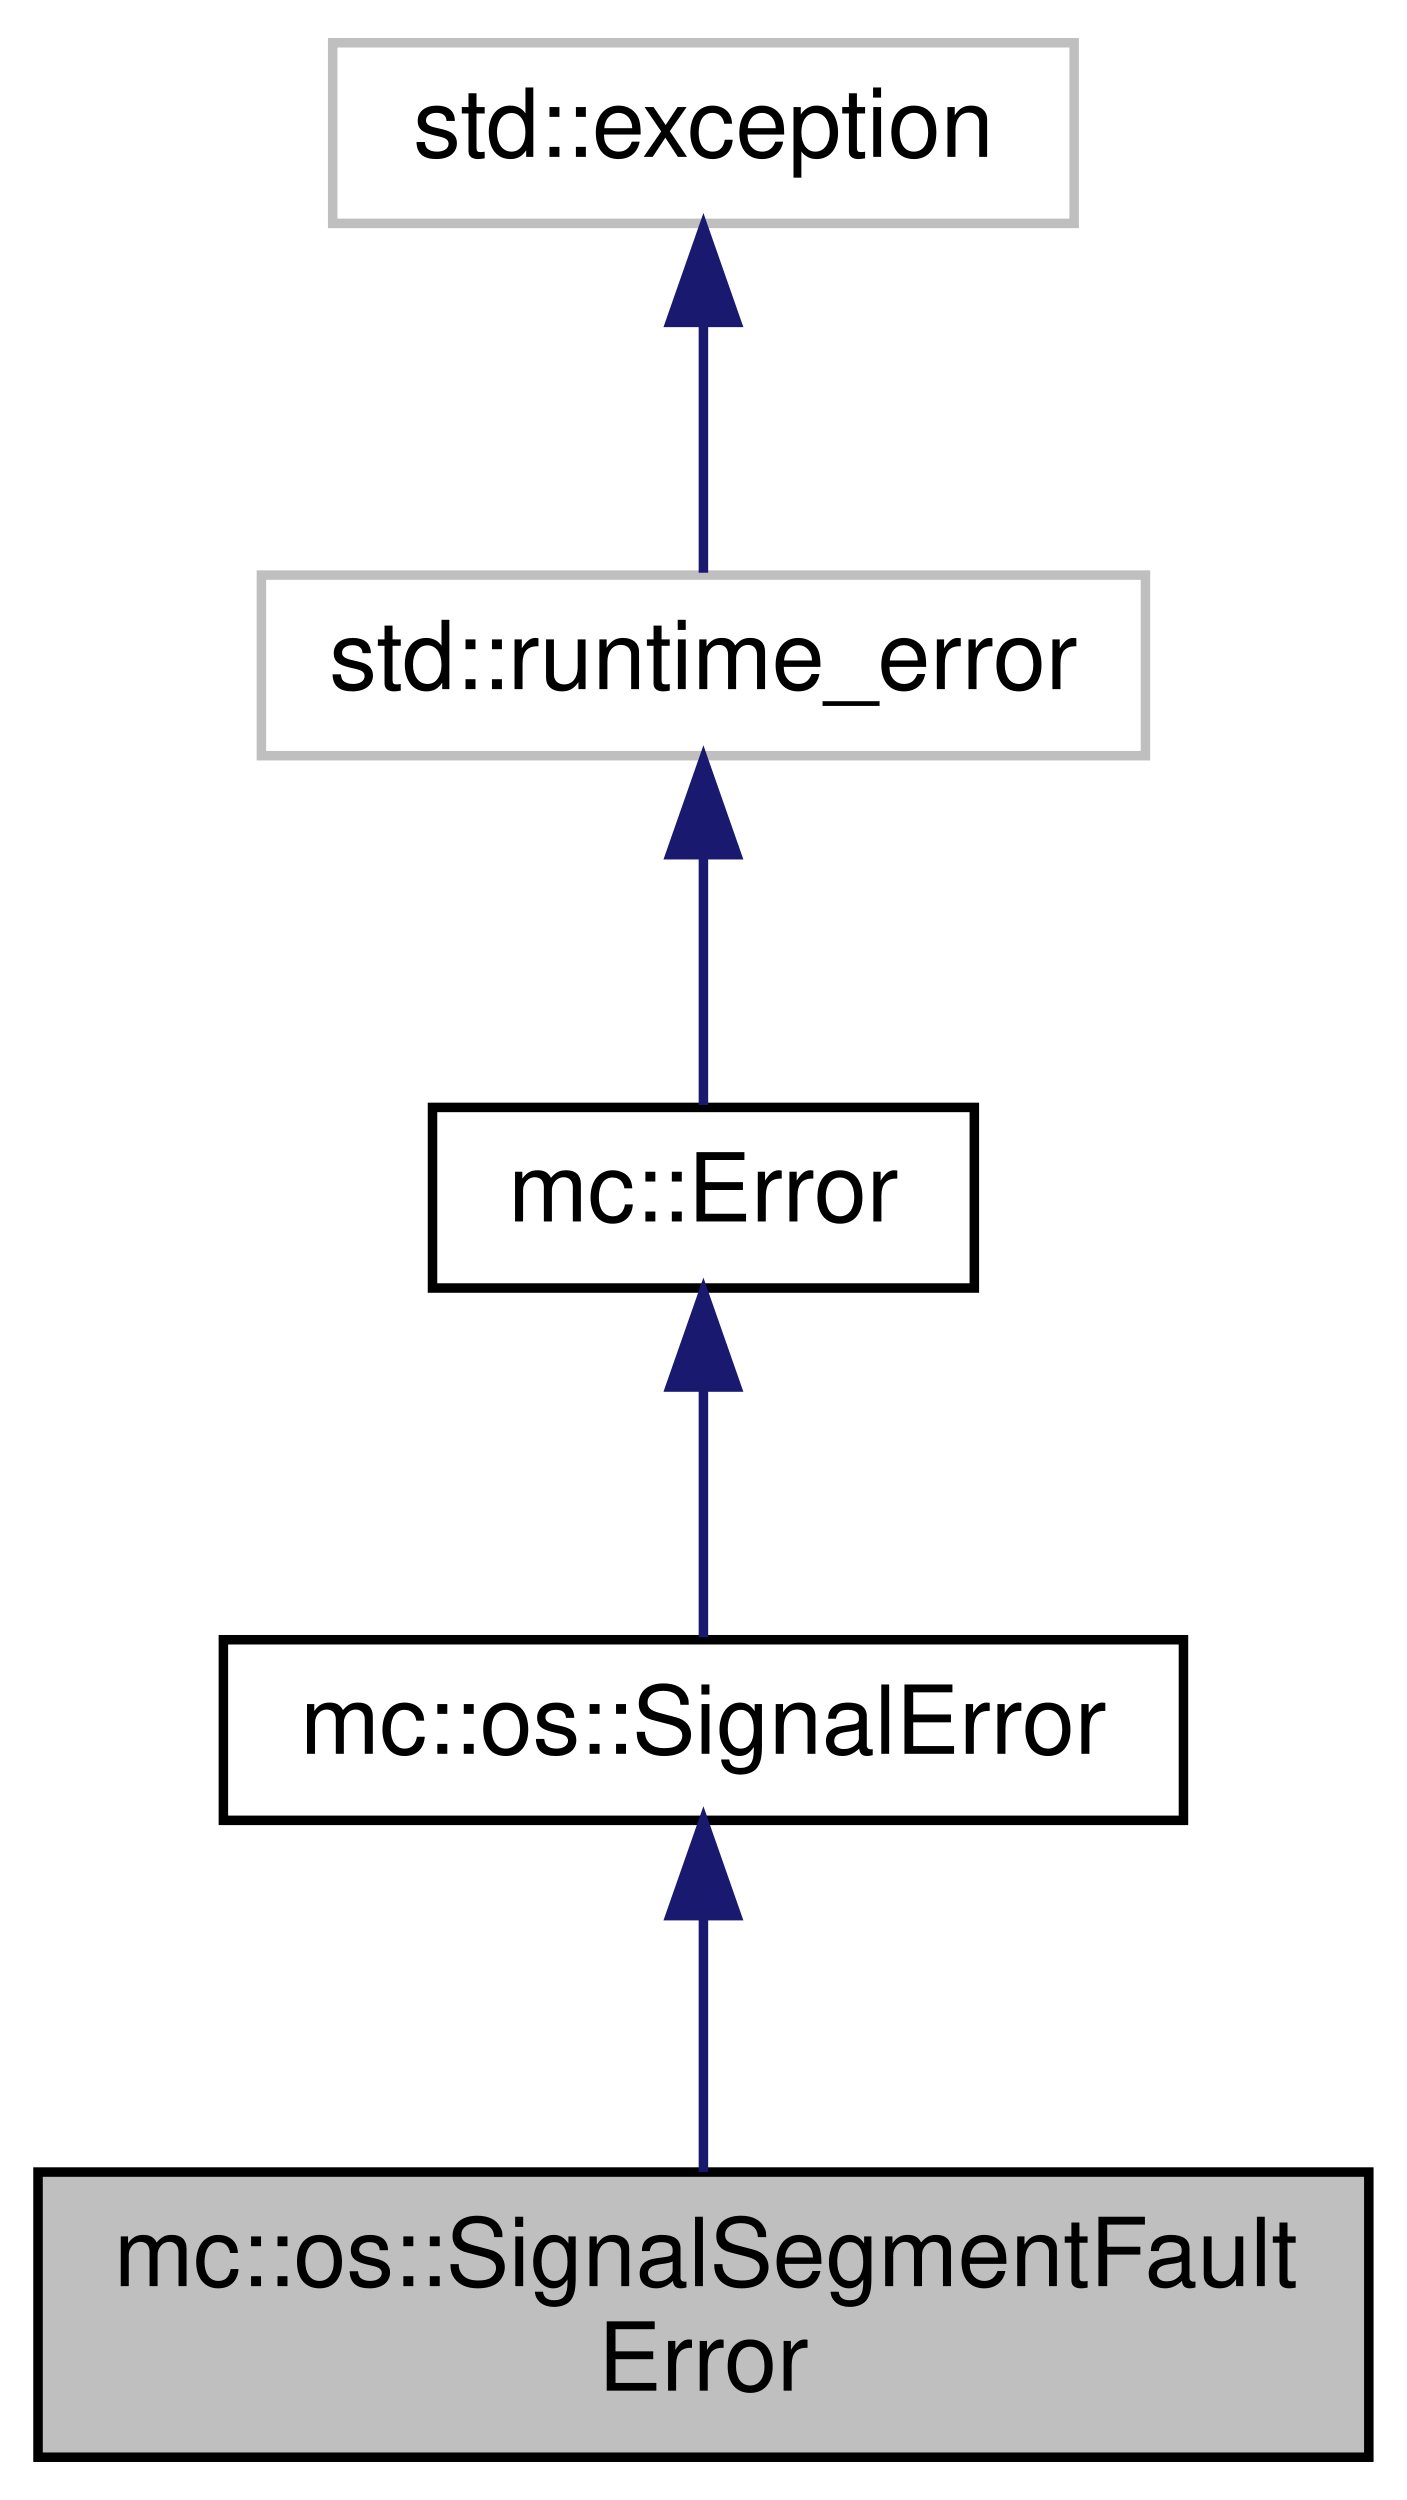
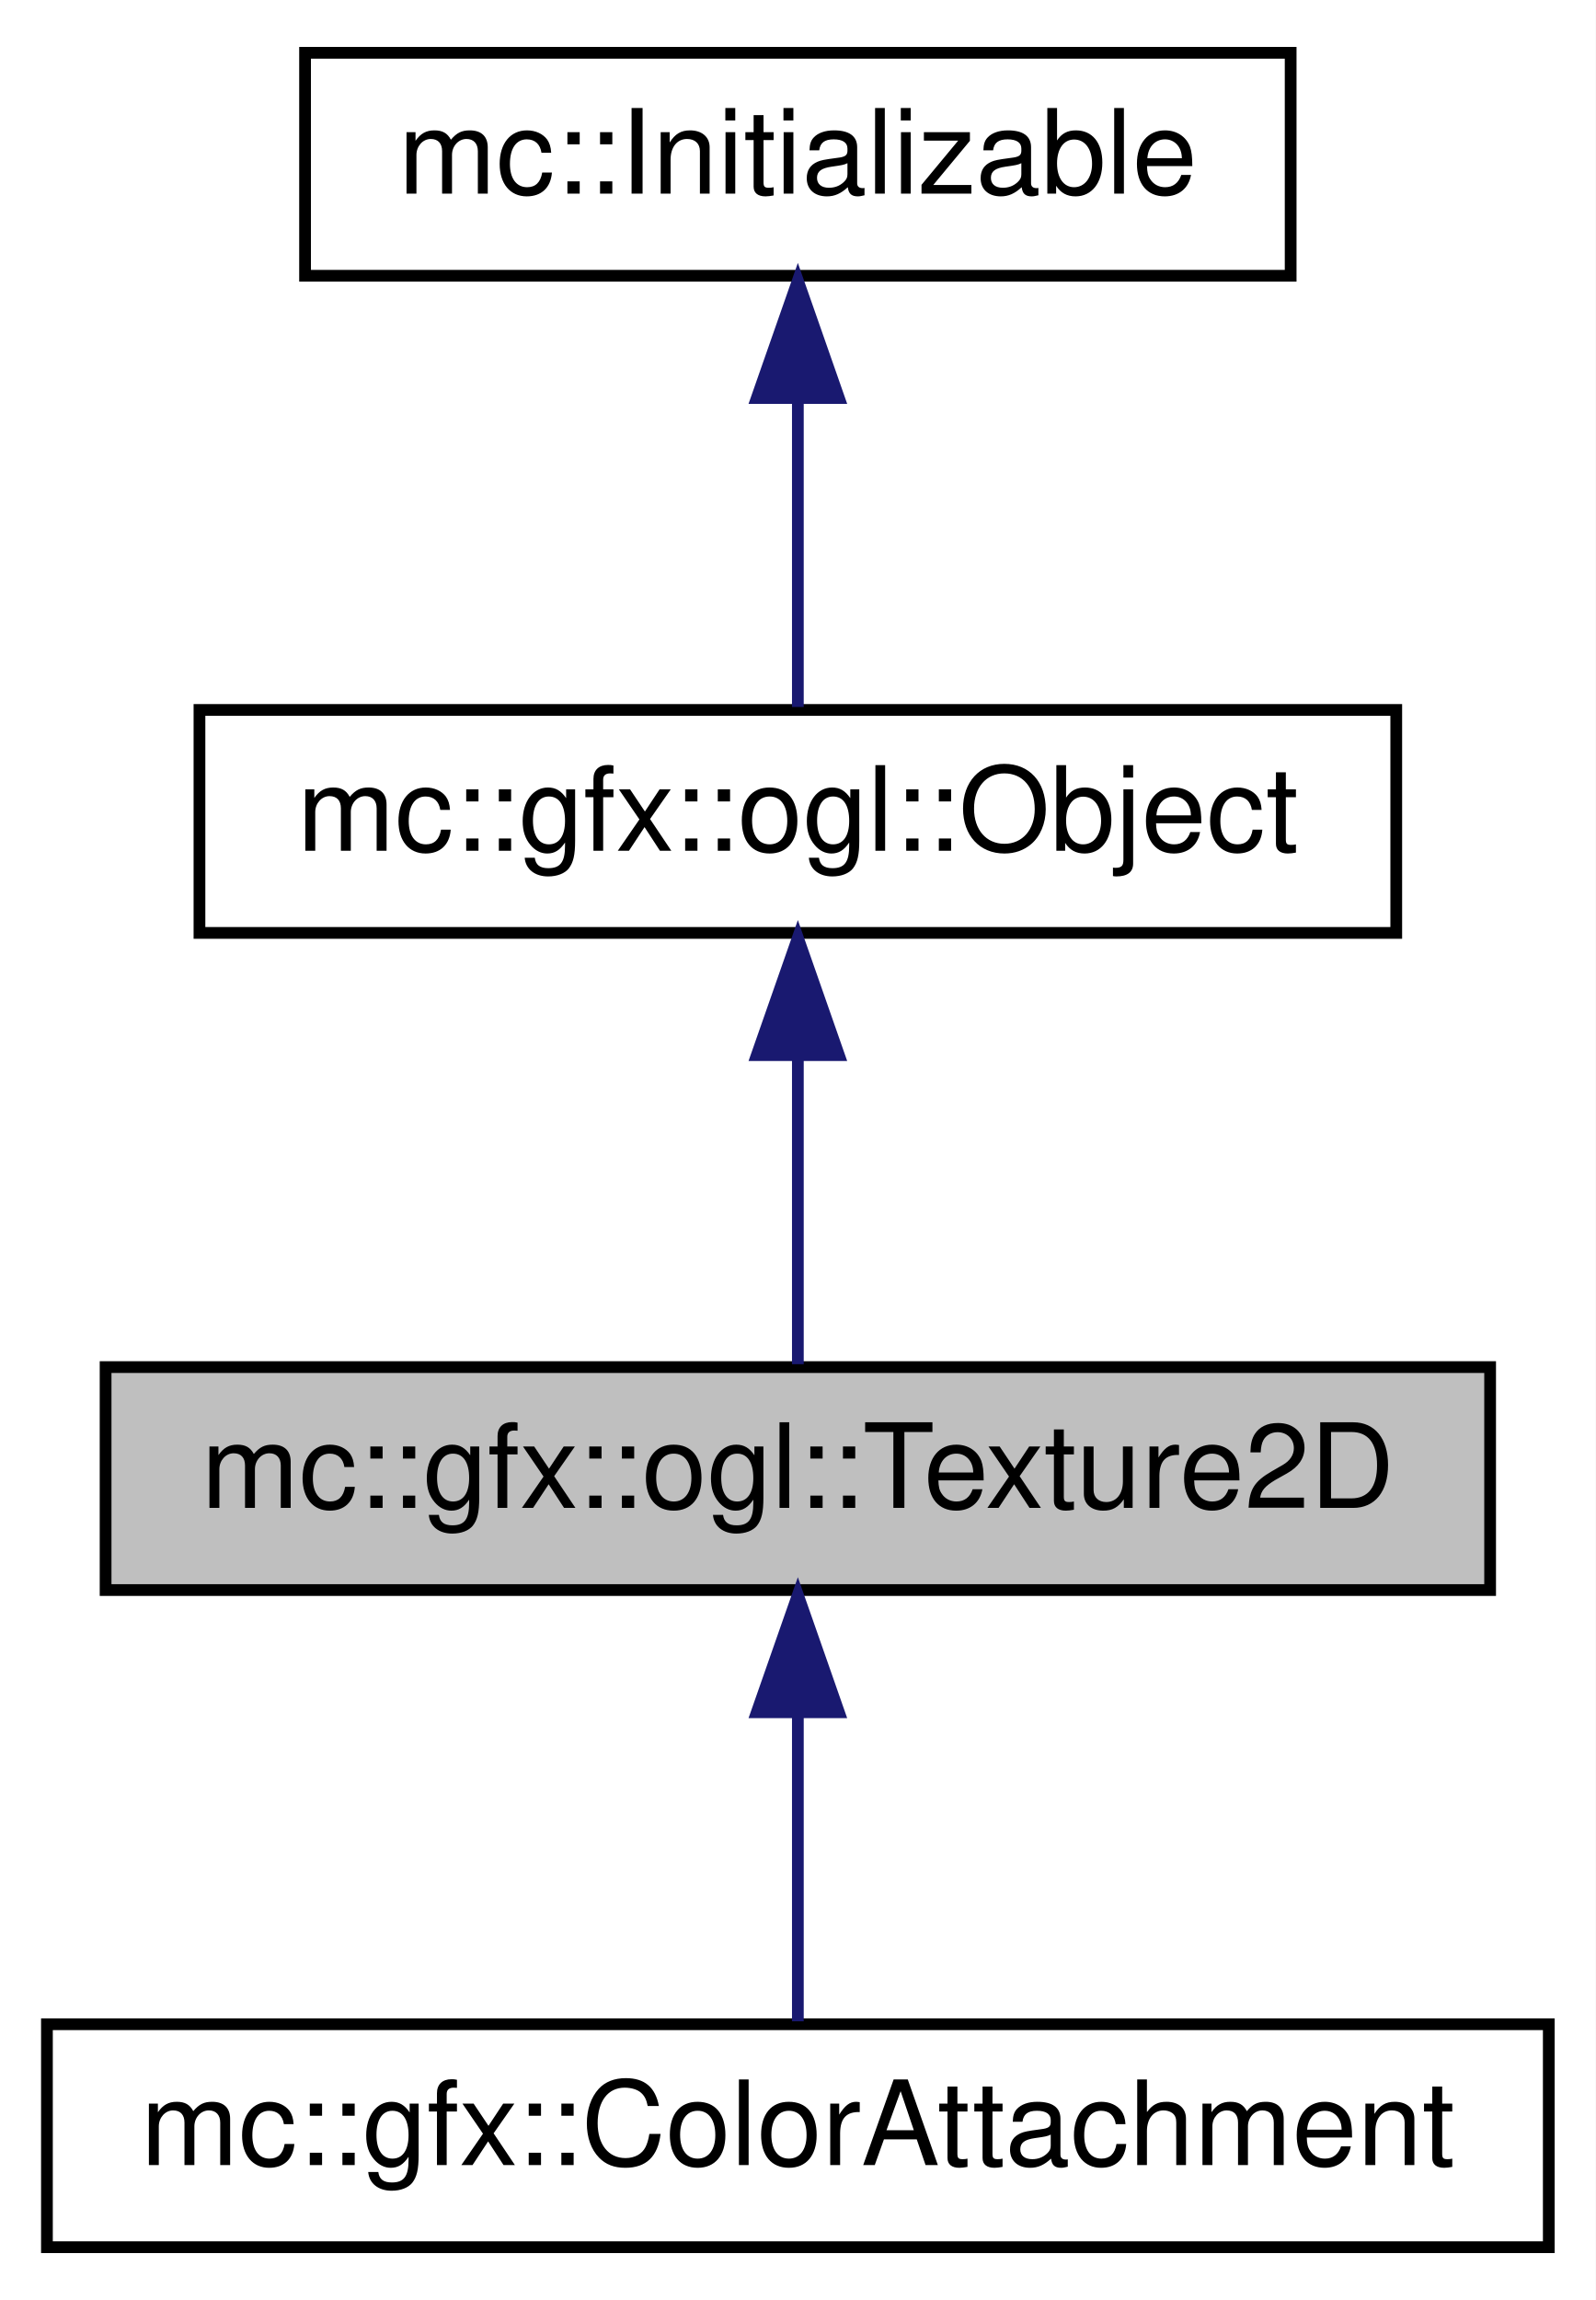
- <svg xmlns="http://www.w3.org/2000/svg" xmlns:xlink="http://www.w3.org/1999/xlink" width="148pt" height="263pt" viewBox="0.00 0.00 148.00 263.00">
-   <g id="graph0" class="graph" transform="scale(1 1) rotate(0) translate(4 259)">
-     <polygon fill="white" stroke="none" points="-4,4 -4,-259 144,-259 144,4 -4,4" />
+ <svg xmlns="http://www.w3.org/2000/svg" xmlns:xlink="http://www.w3.org/1999/xlink" width="136pt" height="196pt" viewBox="0.00 0.00 136.00 196.00">
+   <g id="graph0" class="graph" transform="scale(1 1) rotate(0) translate(4 192)">
+     <polygon fill="white" stroke="none" points="-4,4 -4,-192 132,-192 132,4 -4,4" />
    <g id="node1" class="node">
-       <polygon fill="#bfbfbf" stroke="black" points="0,-0.5 0,-30.5 140,-30.5 140,-0.5 0,-0.5" />
-       <text text-anchor="start" x="8" y="-18.5" font-family="Helvetica,sans-Serif" font-size="10.00">mc::os::SignalSegmentFault</text>
-       <text text-anchor="middle" x="70" y="-7.5" font-family="Helvetica,sans-Serif" font-size="10.00">Error</text>
+       <polygon fill="#bfbfbf" stroke="black" points="5,-56.5 5,-75.5 123,-75.5 123,-56.5 5,-56.5" />
+       <text text-anchor="middle" x="64" y="-63.5" font-family="Helvetica,sans-Serif" font-size="10.00">mc::gfx::ogl::Texture2D</text>
+     </g>
+     <g id="node4" class="node">
+       <g id="a_node4">
+         <a xlink:href="../../d2/de7/a00014.html" target="_top" xlink:title="mc::gfx::ColorAttachment">
+           <polygon fill="white" stroke="black" points="0,-0.5 0,-19.5 128,-19.5 128,-0.5 0,-0.5" />
+           <text text-anchor="middle" x="64" y="-7.5" font-family="Helvetica,sans-Serif" font-size="10.00">mc::gfx::ColorAttachment</text>
+         </a>
+       </g>
+     </g>
+     <g id="edge3" class="edge">
+       <path fill="none" stroke="midnightblue" d="M64,-45.804C64,-36.91 64,-26.78 64,-19.751" />
+       <polygon fill="midnightblue" stroke="midnightblue" points="60.5,-46.083 64,-56.083 67.5,-46.083 60.5,-46.083" />
    </g>
    <g id="node2" class="node">
      <g id="a_node2">
-         <a xlink:href="../../d1/d22/a00057.html" target="_top" xlink:title="mc::os::SignalError">
-           <polygon fill="white" stroke="black" points="19.5,-67.5 19.5,-86.5 120.5,-86.5 120.5,-67.5 19.5,-67.5" />
-           <text text-anchor="middle" x="70" y="-74.5" font-family="Helvetica,sans-Serif" font-size="10.00">mc::os::SignalError</text>
+         <a xlink:href="../../d3/de7/a00039.html" target="_top" xlink:title="Represents a OpenGL object in memory. ">
+           <polygon fill="white" stroke="black" points="13,-112.5 13,-131.5 115,-131.5 115,-112.5 13,-112.5" />
+           <text text-anchor="middle" x="64" y="-119.5" font-family="Helvetica,sans-Serif" font-size="10.00">mc::gfx::ogl::Object</text>
        </a>
      </g>
    </g>
    <g id="edge1" class="edge">
-       <path fill="none" stroke="midnightblue" d="M70,-57.235C70,-48.586 70,-38.497 70,-30.523" />
-       <polygon fill="midnightblue" stroke="midnightblue" points="66.5,-57.475 70,-67.475 73.5,-57.475 66.5,-57.475" />
+       <path fill="none" stroke="midnightblue" d="M64,-101.805C64,-92.91 64,-82.78 64,-75.751" />
+       <polygon fill="midnightblue" stroke="midnightblue" points="60.5,-102.083 64,-112.083 67.5,-102.083 60.5,-102.083" />
    </g>
    <g id="node3" class="node">
      <g id="a_node3">
-         <a xlink:href="../../d7/de0/a00022.html" target="_top" xlink:title="Superclass that all exceptions in MACE extend. ">
-           <polygon fill="white" stroke="black" points="41.5,-123.5 41.5,-142.5 98.5,-142.5 98.5,-123.5 41.5,-123.5" />
-           <text text-anchor="middle" x="70" y="-130.5" font-family="Helvetica,sans-Serif" font-size="10.00">mc::Error</text>
+         <a xlink:href="../../dc/d87/a00032.html" target="_top" xlink:title="mc::Initializable">
+           <polygon fill="white" stroke="black" points="22,-168.5 22,-187.5 106,-187.5 106,-168.5 22,-168.5" />
+           <text text-anchor="middle" x="64" y="-175.5" font-family="Helvetica,sans-Serif" font-size="10.00">mc::Initializable</text>
        </a>
      </g>
    </g>
    <g id="edge2" class="edge">
-       <path fill="none" stroke="midnightblue" d="M70,-112.805C70,-103.91 70,-93.78 70,-86.751" />
-       <polygon fill="midnightblue" stroke="midnightblue" points="66.5,-113.083 70,-123.083 73.5,-113.083 66.5,-113.083" />
-     </g>
-     <g id="node4" class="node">
-       <g id="a_node4">
-         <a xlink:title="STL class. ">
-           <polygon fill="white" stroke="#bfbfbf" points="23.5,-179.5 23.5,-198.5 116.5,-198.5 116.5,-179.5 23.5,-179.5" />
-           <text text-anchor="middle" x="70" y="-186.5" font-family="Helvetica,sans-Serif" font-size="10.00">std::runtime_error</text>
-         </a>
-       </g>
-     </g>
-     <g id="edge3" class="edge">
-       <path fill="none" stroke="midnightblue" d="M70,-168.805C70,-159.91 70,-149.78 70,-142.751" />
-       <polygon fill="midnightblue" stroke="midnightblue" points="66.5,-169.083 70,-179.083 73.5,-169.083 66.5,-169.083" />
-     </g>
-     <g id="node5" class="node">
-       <g id="a_node5">
-         <a xlink:title="STL class. ">
-           <polygon fill="white" stroke="#bfbfbf" points="31,-235.5 31,-254.5 109,-254.5 109,-235.5 31,-235.5" />
-           <text text-anchor="middle" x="70" y="-242.5" font-family="Helvetica,sans-Serif" font-size="10.00">std::exception</text>
-         </a>
-       </g>
-     </g>
-     <g id="edge4" class="edge">
-       <path fill="none" stroke="midnightblue" d="M70,-224.805C70,-215.91 70,-205.78 70,-198.751" />
-       <polygon fill="midnightblue" stroke="midnightblue" points="66.5,-225.083 70,-235.083 73.5,-225.083 66.5,-225.083" />
+       <path fill="none" stroke="midnightblue" d="M64,-157.805C64,-148.91 64,-138.78 64,-131.751" />
+       <polygon fill="midnightblue" stroke="midnightblue" points="60.5,-158.083 64,-168.083 67.5,-158.083 60.5,-158.083" />
    </g>
  </g>
</svg>
